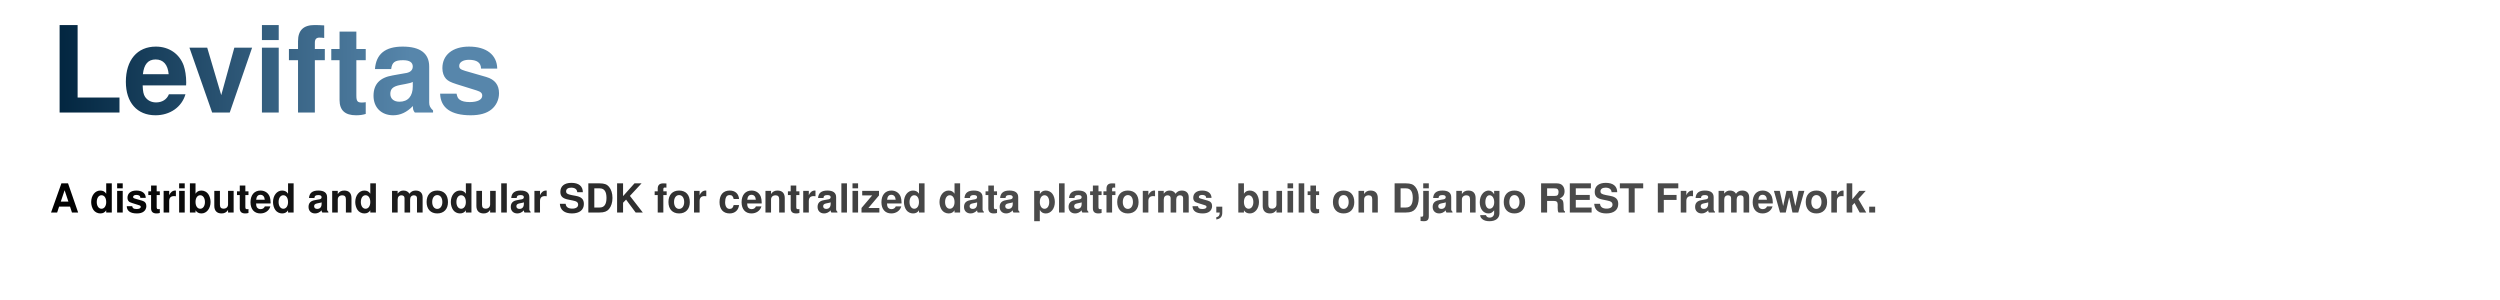
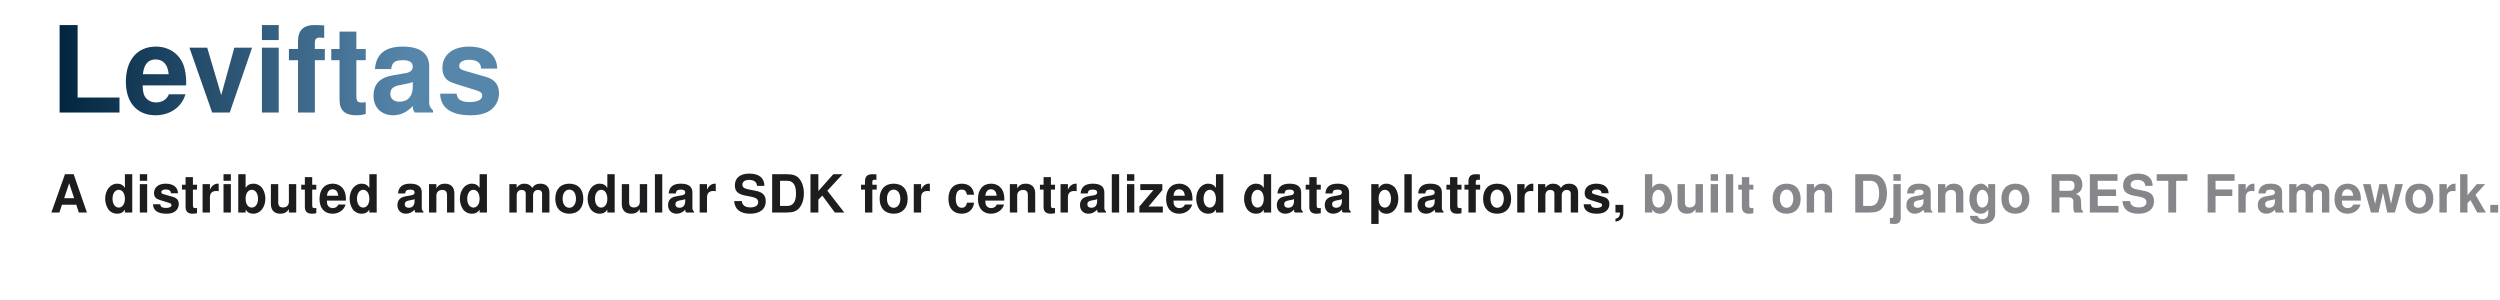
<svg xmlns="http://www.w3.org/2000/svg" width="100%" height="120" viewBox="0 0 1000 120" preserveAspectRatio="xMidYMid meet">
  <defs>
    <linearGradient id="text-gradient" x1="0%" y1="0%" x2="100%" y2="0%">
      <stop offset="0%" style="stop-color:#022640" />
      <stop offset="80%" style="stop-color:#5786AB" />
    </linearGradient>
-     <linearGradient id="description-gradient" x1="0%" y1="0%" x2="100%" y2="0%">
-       <stop offset="0%" style="stop-color:#000000" />
-       <stop offset="50%" style="stop-color:#4A4A4A" />
-     </linearGradient>
  </defs>
  <text x="20" y="45" font-size="48" font-weight="600" font-family="SF Pro Display, SF Pro Icons, Helvetica Neue, Helvetica, Arial, sans-serif" text-anchor="start" fill="url(#text-gradient)" letter-spacing="0em">Leviftas</text>
-   <text x="20" y="85" font-size="16" font-weight="600" font-family="SF Pro Display, SF Pro Icons, Helvetica Neue, Helvetica, Arial, sans-serif" text-anchor="start" fill="url(#description-gradient)" letter-spacing="0em">A distributed and modular SDK for centralized data platforms, built on Django REST Framework.</text>
+   <text x="20" y="85" font-size="21" font-weight="600" font-family="SF Pro Display, SF Pro Icons, Helvetica Neue, Helvetica, Arial, sans-serif" text-anchor="start" fill="#1d1d1f" letter-spacing="0.011em">A distributed and modular SDK for centralized data platforms,
+       <tspan fill="#86868b">built on Django REST Framework.</tspan>
+   </text>
</svg>
